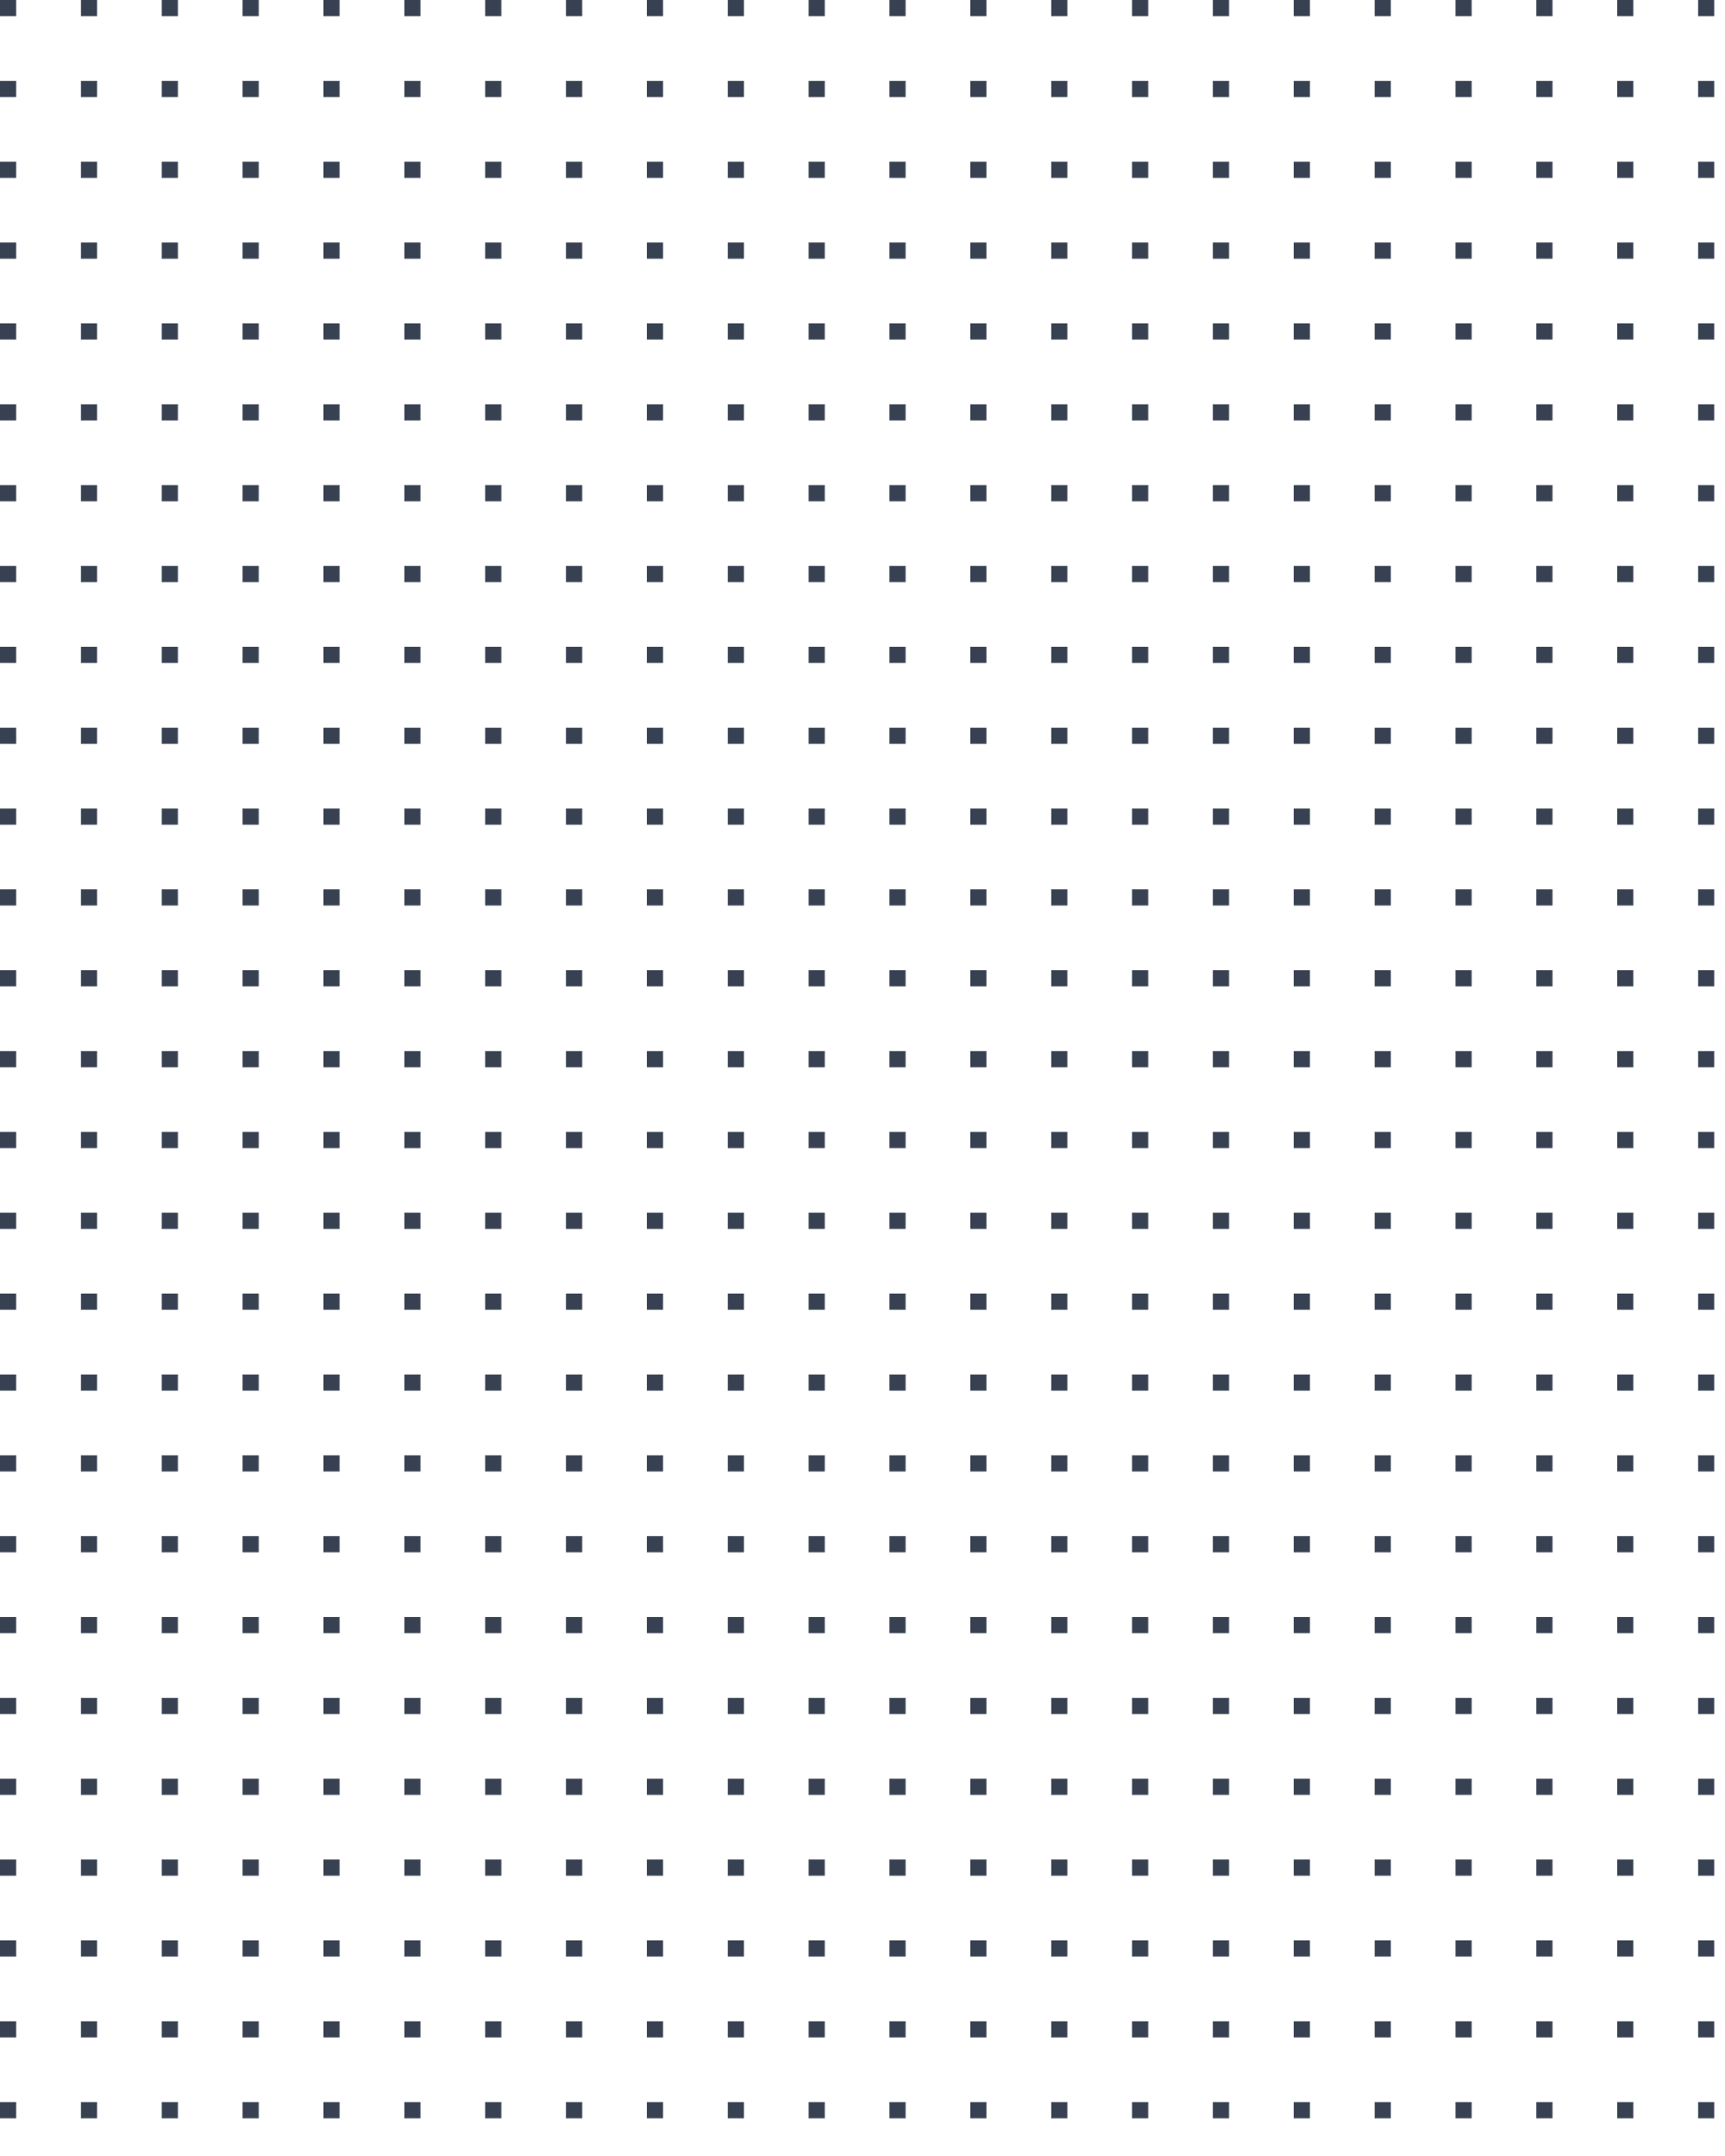
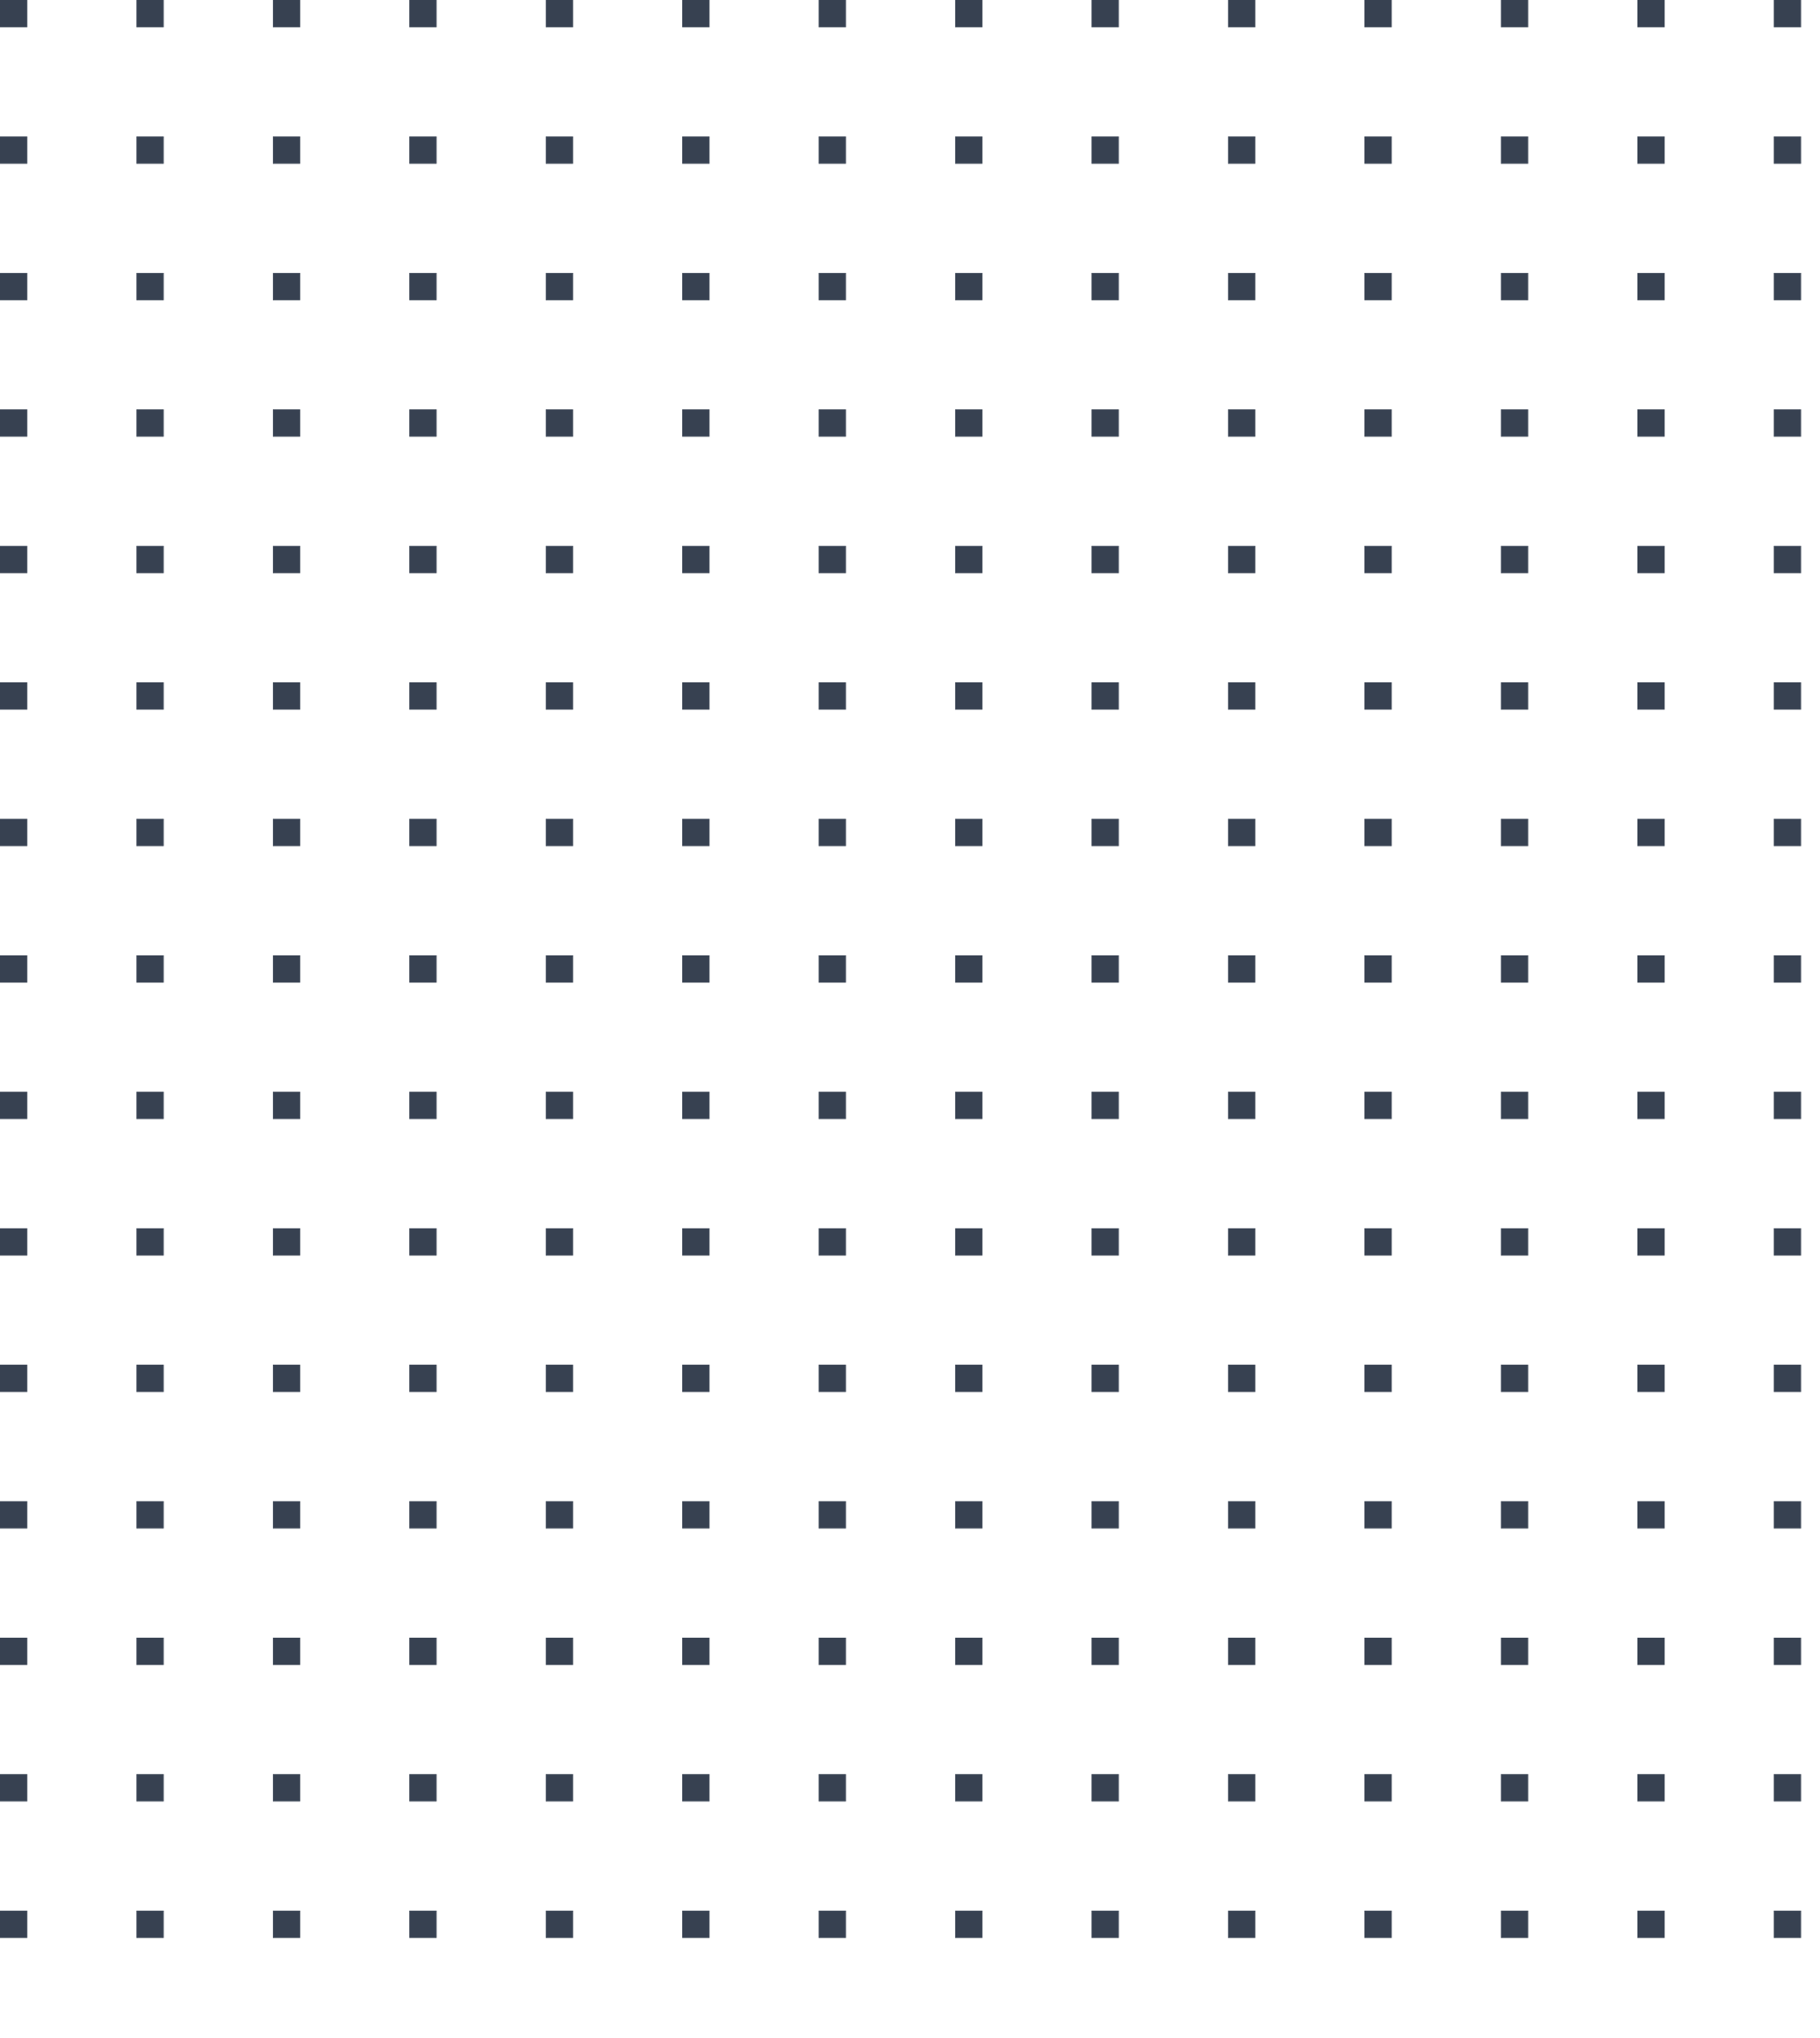
- <svg xmlns="http://www.w3.org/2000/svg" width="320" height="400" fill="none" viewBox="0 0 320 400">
+ <svg xmlns="http://www.w3.org/2000/svg" width="200" height="224" fill="none" viewBox="0 0 200 224">
  <defs>
    <pattern id="74b3fd99-0a6f-4271-bef2-e80eeafdf357" x="0" y="0" width="15" height="15" patternUnits="userSpaceOnUse">
      <rect x="0" y="0" width="3" height="3" fill="#374151" />
    </pattern>
  </defs>
-   <rect width="320" height="400" fill="url(#74b3fd99-0a6f-4271-bef2-e80eeafdf357)" />
+   <rect width="200" height="224" fill="url(#74b3fd99-0a6f-4271-bef2-e80eeafdf357)" />
</svg>
